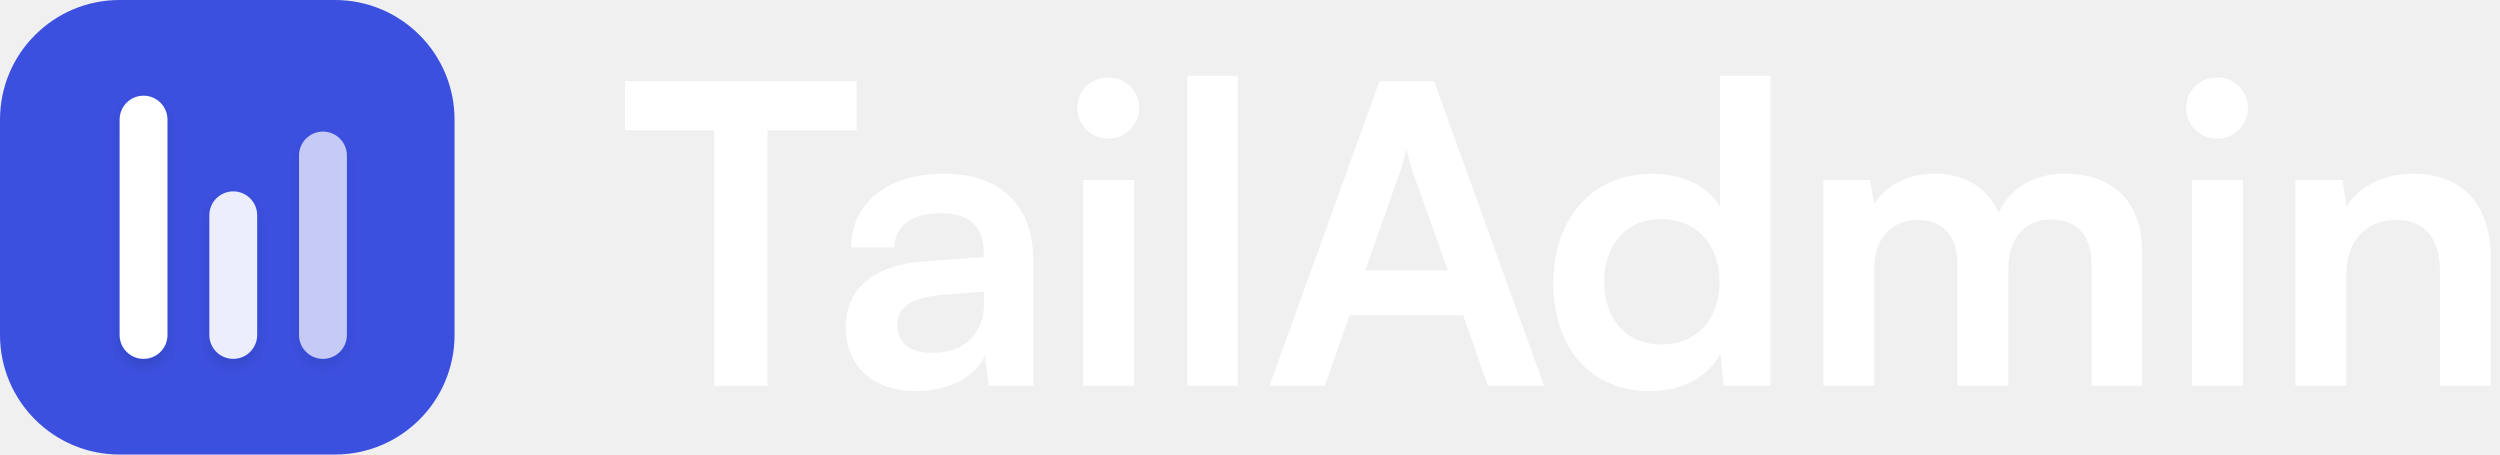
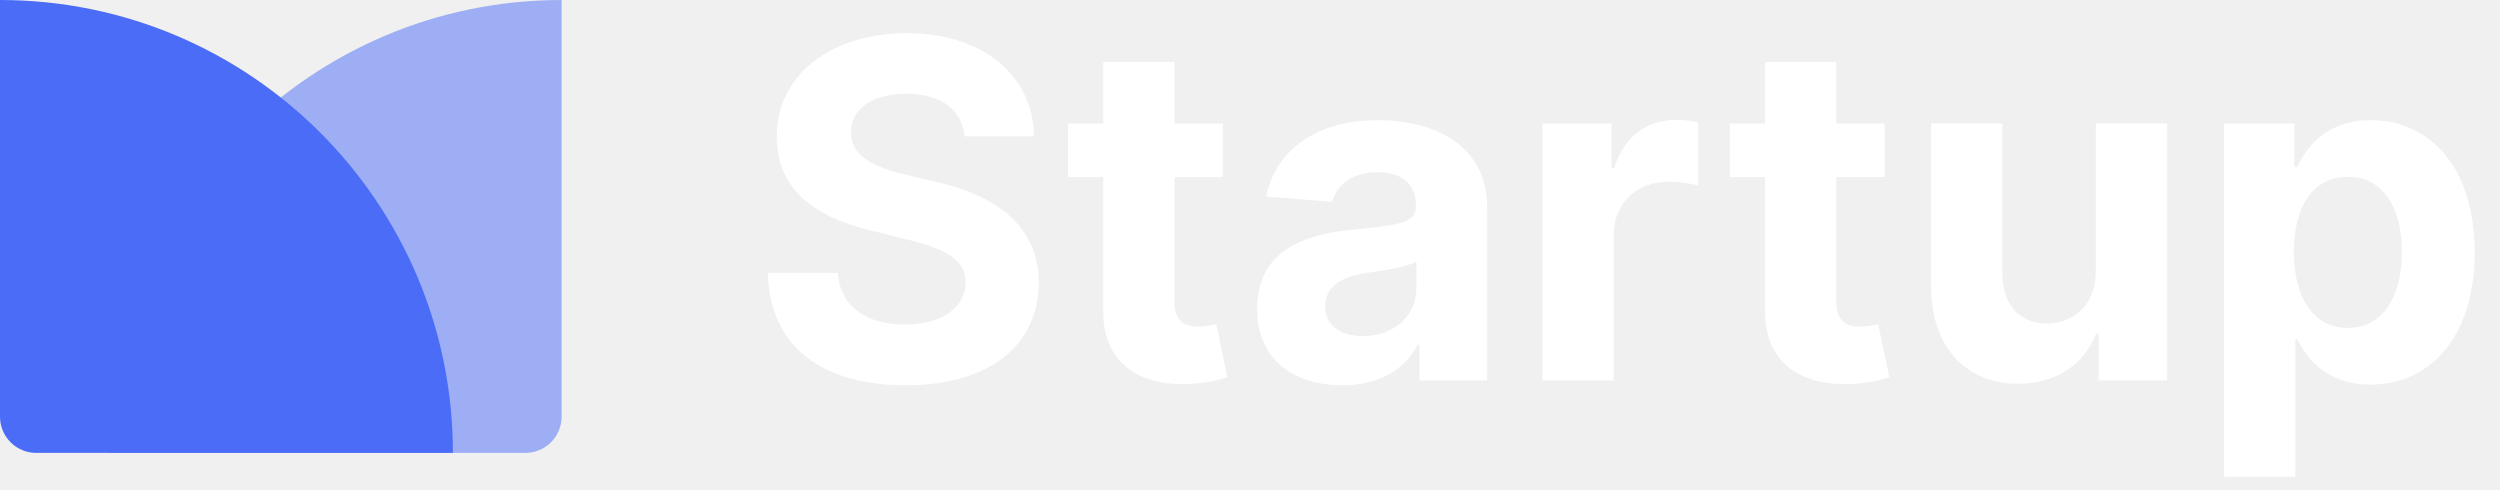
- <svg xmlns="http://www.w3.org/2000/svg" width="176" height="32" viewBox="0 0 176 32" fill="none">
-   <path d="M44 9.176H50.277V27.157H54.032V9.176H60.309V5.715H44V9.176Z" fill="white" />
-   <path d="M64.5 27.539C66.758 27.539 68.724 26.512 69.34 25.016L69.604 27.157H72.743V18.357C72.743 14.339 70.337 12.227 66.436 12.227C62.505 12.227 59.924 14.28 59.924 17.419H62.974C62.974 15.893 64.148 15.013 66.26 15.013C68.079 15.013 69.252 15.805 69.252 17.771V18.093L64.91 18.416C61.478 18.68 59.542 20.352 59.542 23.021C59.542 25.749 61.42 27.539 64.5 27.539ZM65.673 24.84C64.06 24.84 63.18 24.195 63.18 22.875C63.18 21.701 64.031 20.968 66.26 20.763L69.281 20.528V21.291C69.281 23.52 67.873 24.84 65.673 24.84Z" fill="white" />
-   <path d="M78.047 9.763C79.221 9.763 80.189 8.795 80.189 7.592C80.189 6.389 79.221 5.451 78.047 5.451C76.816 5.451 75.847 6.389 75.847 7.592C75.847 8.795 76.816 9.763 78.047 9.763ZM76.258 27.157H79.837V12.667H76.258V27.157Z" fill="white" />
-   <path d="M87.142 27.157V5.333H83.593V27.157H87.142Z" fill="white" />
-   <path d="M93.272 27.157L95.003 22.2H103.011L104.742 27.157H108.702L100.958 5.715H97.115L89.371 27.157H93.272ZM98.552 12.109C98.758 11.523 98.933 10.877 99.022 10.467C99.08 10.907 99.285 11.552 99.462 12.109L101.926 19.032H96.118L98.552 12.109Z" fill="white" />
-   <path d="M116.158 27.539C118.358 27.539 120.236 26.571 121.116 24.899L121.35 27.157H124.636V5.333H121.086V14.515C120.177 13.077 118.388 12.227 116.364 12.227C111.993 12.227 109.353 15.453 109.353 19.971C109.353 24.459 111.964 27.539 116.158 27.539ZM116.95 24.253C114.457 24.253 112.932 22.435 112.932 19.853C112.932 17.272 114.457 15.424 116.95 15.424C119.444 15.424 121.057 17.243 121.057 19.853C121.057 22.464 119.444 24.253 116.95 24.253Z" fill="white" />
-   <path d="M131.944 27.157V18.944C131.944 16.597 133.322 15.483 135.024 15.483C136.725 15.483 137.81 16.568 137.81 18.592V27.157H141.389V18.944C141.389 16.568 142.709 15.453 144.44 15.453C146.141 15.453 147.256 16.539 147.256 18.621V27.157H150.805V17.683C150.805 14.339 148.869 12.227 145.349 12.227C143.149 12.227 141.448 13.312 140.714 14.984C139.952 13.312 138.426 12.227 136.226 12.227C134.144 12.227 132.677 13.165 131.944 14.368L131.65 12.667H128.365V27.157H131.944Z" fill="white" />
-   <path d="M156.107 9.763C157.281 9.763 158.249 8.795 158.249 7.592C158.249 6.389 157.281 5.451 156.107 5.451C154.875 5.451 153.907 6.389 153.907 7.592C153.907 8.795 154.875 9.763 156.107 9.763ZM154.318 27.157H157.897V12.667H154.318V27.157Z" fill="white" />
-   <path d="M165.173 27.157V19.355C165.173 17.008 166.522 15.483 168.722 15.483C170.57 15.483 171.773 16.656 171.773 19.091V27.157H175.351V18.24C175.351 14.485 173.474 12.227 169.837 12.227C167.871 12.227 166.111 13.077 165.202 14.544L164.909 12.667H161.594V27.157H165.173Z" fill="white" />
-   <path d="M0 8.421C0 3.77 3.77 0 8.421 0H23.579C28.23 0 32 3.77 32 8.421V23.579C32 28.23 28.23 32 23.579 32H8.421C3.77 32 0 28.23 0 23.579V8.421Z" fill="#3C50E0" />
-   <g filter="url(#filter0_d_506_10589)">
-     <path d="M8.421 8.421C8.421 7.491 9.175 6.737 10.106 6.737V6.737C11.036 6.737 11.79 7.491 11.79 8.421V23.579C11.79 24.509 11.036 25.263 10.106 25.263V25.263C9.175 25.263 8.421 24.509 8.421 23.579V8.421Z" fill="white" />
+ <svg xmlns="http://www.w3.org/2000/svg" fill="none" height="27" viewBox="0 0 138 27" width="138">
+   <path d="m53.248 7.529h3.832c-.055-3.37-2.825-5.697-7.035-5.697-4.146 0-7.183 2.29-7.165 5.724-.009 2.788 1.957 4.386 5.152 5.152l2.059.517c2.059.498 3.204 1.089 3.213 2.364-.009 1.385-1.32 2.327-3.352 2.327-2.077 0-3.573-.96-3.702-2.853h-3.869c.102 4.09 3.028 6.205 7.617 6.205 4.616 0 7.331-2.207 7.34-5.669-.009-3.148-2.382-4.82-5.669-5.558l-1.699-.406c-1.643-.379-3.019-.988-2.991-2.345 0-1.219 1.08-2.114 3.038-2.114 1.911 0 3.084.868 3.232 2.354zm14.249-.711h-2.668v-3.398h-3.933v3.398h-1.939v2.955h1.939v7.386c-.018 2.779 1.874 4.155 4.727 4.035 1.016-.037 1.736-.24 2.133-.369l-.619-2.927c-.194.037-.609.129-.979.129-.785 0-1.329-.295-1.329-1.385v-6.869h2.668zm6.606 14.45c2.096 0 3.453-.914 4.146-2.234h.111v1.967h3.73v-9.565c0-3.379-2.862-4.801-6.02-4.801-3.398 0-5.632 1.625-6.177 4.21l3.638.295c.268-.942 1.108-1.634 2.521-1.634 1.339 0 2.105.674 2.105 1.837v.055c0 .914-.97 1.034-3.435 1.274-2.807.259-5.327 1.2-5.327 4.367 0 2.807 2.003 4.229 4.709 4.229zm1.126-2.715c-1.21 0-2.077-.563-2.077-1.643 0-1.108.914-1.653 2.299-1.847.859-.12 2.262-.323 2.733-.637v1.505c0 1.486-1.228 2.622-2.955 2.622zm9.912 2.447h3.933v-8.023c0-1.745 1.274-2.945 3.01-2.945.545 0 1.293.092 1.662.212v-3.49c-.351-.083-.84-.138-1.237-.138-1.588 0-2.89.923-3.407 2.678h-.148v-2.474h-3.813zm18.893-14.182h-2.668v-3.398h-3.934v3.398h-1.939v2.955h1.939v7.386c-.018 2.779 1.874 4.155 4.728 4.035 1.015-.037 1.735-.24 2.132-.369l-.618-2.927c-.194.037-.61.129-.979.129-.785 0-1.329-.295-1.329-1.385v-6.869h2.668zm11.656 8.143c.01 1.902-1.292 2.899-2.705 2.899-1.486 0-2.447-1.043-2.456-2.715v-8.328h-3.933v9.03c.009 3.315 1.948 5.337 4.801 5.337 2.133 0 3.666-1.099 4.303-2.761h.147v2.576h3.777v-14.182h-3.934zm7.08 11.357h3.933v-7.59h.12c.545 1.182 1.736 2.502 4.026 2.502 3.231 0 5.752-2.558 5.752-7.303 0-4.875-2.632-7.294-5.743-7.294-2.373 0-3.509 1.413-4.035 2.567h-.175v-2.382h-3.878zm3.85-12.409c0-2.53 1.071-4.146 2.982-4.146 1.948 0 2.982 1.69 2.982 4.146 0 2.474-1.052 4.192-2.982 4.192-1.893 0-2.982-1.662-2.982-4.192z" fill="#fff" />
+   <g fill="#4a6cf7">
+     <path d="m0 0c13.807 0 25 11.193 25 25h-23c-1.105 0-2-.895-2-2z" />
+     <path d="m6 25c0-13.807 11.193-25 25-25v23c0 1.105-.895 2-2 2z" opacity=".5" />
  </g>
-   <g opacity="0.9" filter="url(#filter1_d_506_10589)">
-     <path d="M14.737 15.158C14.737 14.227 15.491 13.473 16.421 13.473V13.473C17.351 13.473 18.105 14.227 18.105 15.158V23.579C18.105 24.509 17.351 25.263 16.421 25.263V25.263C15.491 25.263 14.737 24.509 14.737 23.579V15.158Z" fill="white" />
-   </g>
-   <g opacity="0.7" filter="url(#filter2_d_506_10589)">
-     <path d="M21.052 10.947C21.052 10.017 21.806 9.263 22.736 9.263V9.263C23.667 9.263 24.421 10.017 24.421 10.947V23.578C24.421 24.509 23.667 25.263 22.736 25.263V25.263C21.806 25.263 21.052 24.509 21.052 23.578V10.947Z" fill="white" />
-   </g>
-   <defs>
-     <filter id="filter0_d_506_10589" x="7.421" y="6.237" width="5.369" height="20.526" filterUnits="userSpaceOnUse" color-interpolation-filters="sRGB">
-       <feFlood flood-opacity="0" result="BackgroundImageFix" />
-       <feColorMatrix in="SourceAlpha" type="matrix" values="0 0 0 0 0 0 0 0 0 0 0 0 0 0 0 0 0 0 127 0" result="hardAlpha" />
-       <feOffset dy="0.5" />
-       <feGaussianBlur stdDeviation="0.5" />
-       <feComposite in2="hardAlpha" operator="out" />
-       <feColorMatrix type="matrix" values="0 0 0 0 0 0 0 0 0 0 0 0 0 0 0 0 0 0 0.12 0" />
-       <feBlend mode="normal" in2="BackgroundImageFix" result="effect1_dropShadow_506_10589" />
-       <feBlend mode="normal" in="SourceGraphic" in2="effect1_dropShadow_506_10589" result="shape" />
-     </filter>
-     <filter id="filter1_d_506_10589" x="13.737" y="12.973" width="5.369" height="13.79" filterUnits="userSpaceOnUse" color-interpolation-filters="sRGB">
-       <feFlood flood-opacity="0" result="BackgroundImageFix" />
-       <feColorMatrix in="SourceAlpha" type="matrix" values="0 0 0 0 0 0 0 0 0 0 0 0 0 0 0 0 0 0 127 0" result="hardAlpha" />
-       <feOffset dy="0.5" />
-       <feGaussianBlur stdDeviation="0.5" />
-       <feComposite in2="hardAlpha" operator="out" />
-       <feColorMatrix type="matrix" values="0 0 0 0 0 0 0 0 0 0 0 0 0 0 0 0 0 0 0.12 0" />
-       <feBlend mode="normal" in2="BackgroundImageFix" result="effect1_dropShadow_506_10589" />
-       <feBlend mode="normal" in="SourceGraphic" in2="effect1_dropShadow_506_10589" result="shape" />
-     </filter>
-     <filter id="filter2_d_506_10589" x="20.052" y="8.763" width="5.369" height="18" filterUnits="userSpaceOnUse" color-interpolation-filters="sRGB">
-       <feFlood flood-opacity="0" result="BackgroundImageFix" />
-       <feColorMatrix in="SourceAlpha" type="matrix" values="0 0 0 0 0 0 0 0 0 0 0 0 0 0 0 0 0 0 127 0" result="hardAlpha" />
-       <feOffset dy="0.5" />
-       <feGaussianBlur stdDeviation="0.5" />
-       <feComposite in2="hardAlpha" operator="out" />
-       <feColorMatrix type="matrix" values="0 0 0 0 0 0 0 0 0 0 0 0 0 0 0 0 0 0 0.12 0" />
-       <feBlend mode="normal" in2="BackgroundImageFix" result="effect1_dropShadow_506_10589" />
-       <feBlend mode="normal" in="SourceGraphic" in2="effect1_dropShadow_506_10589" result="shape" />
-     </filter>
-   </defs>
</svg>
